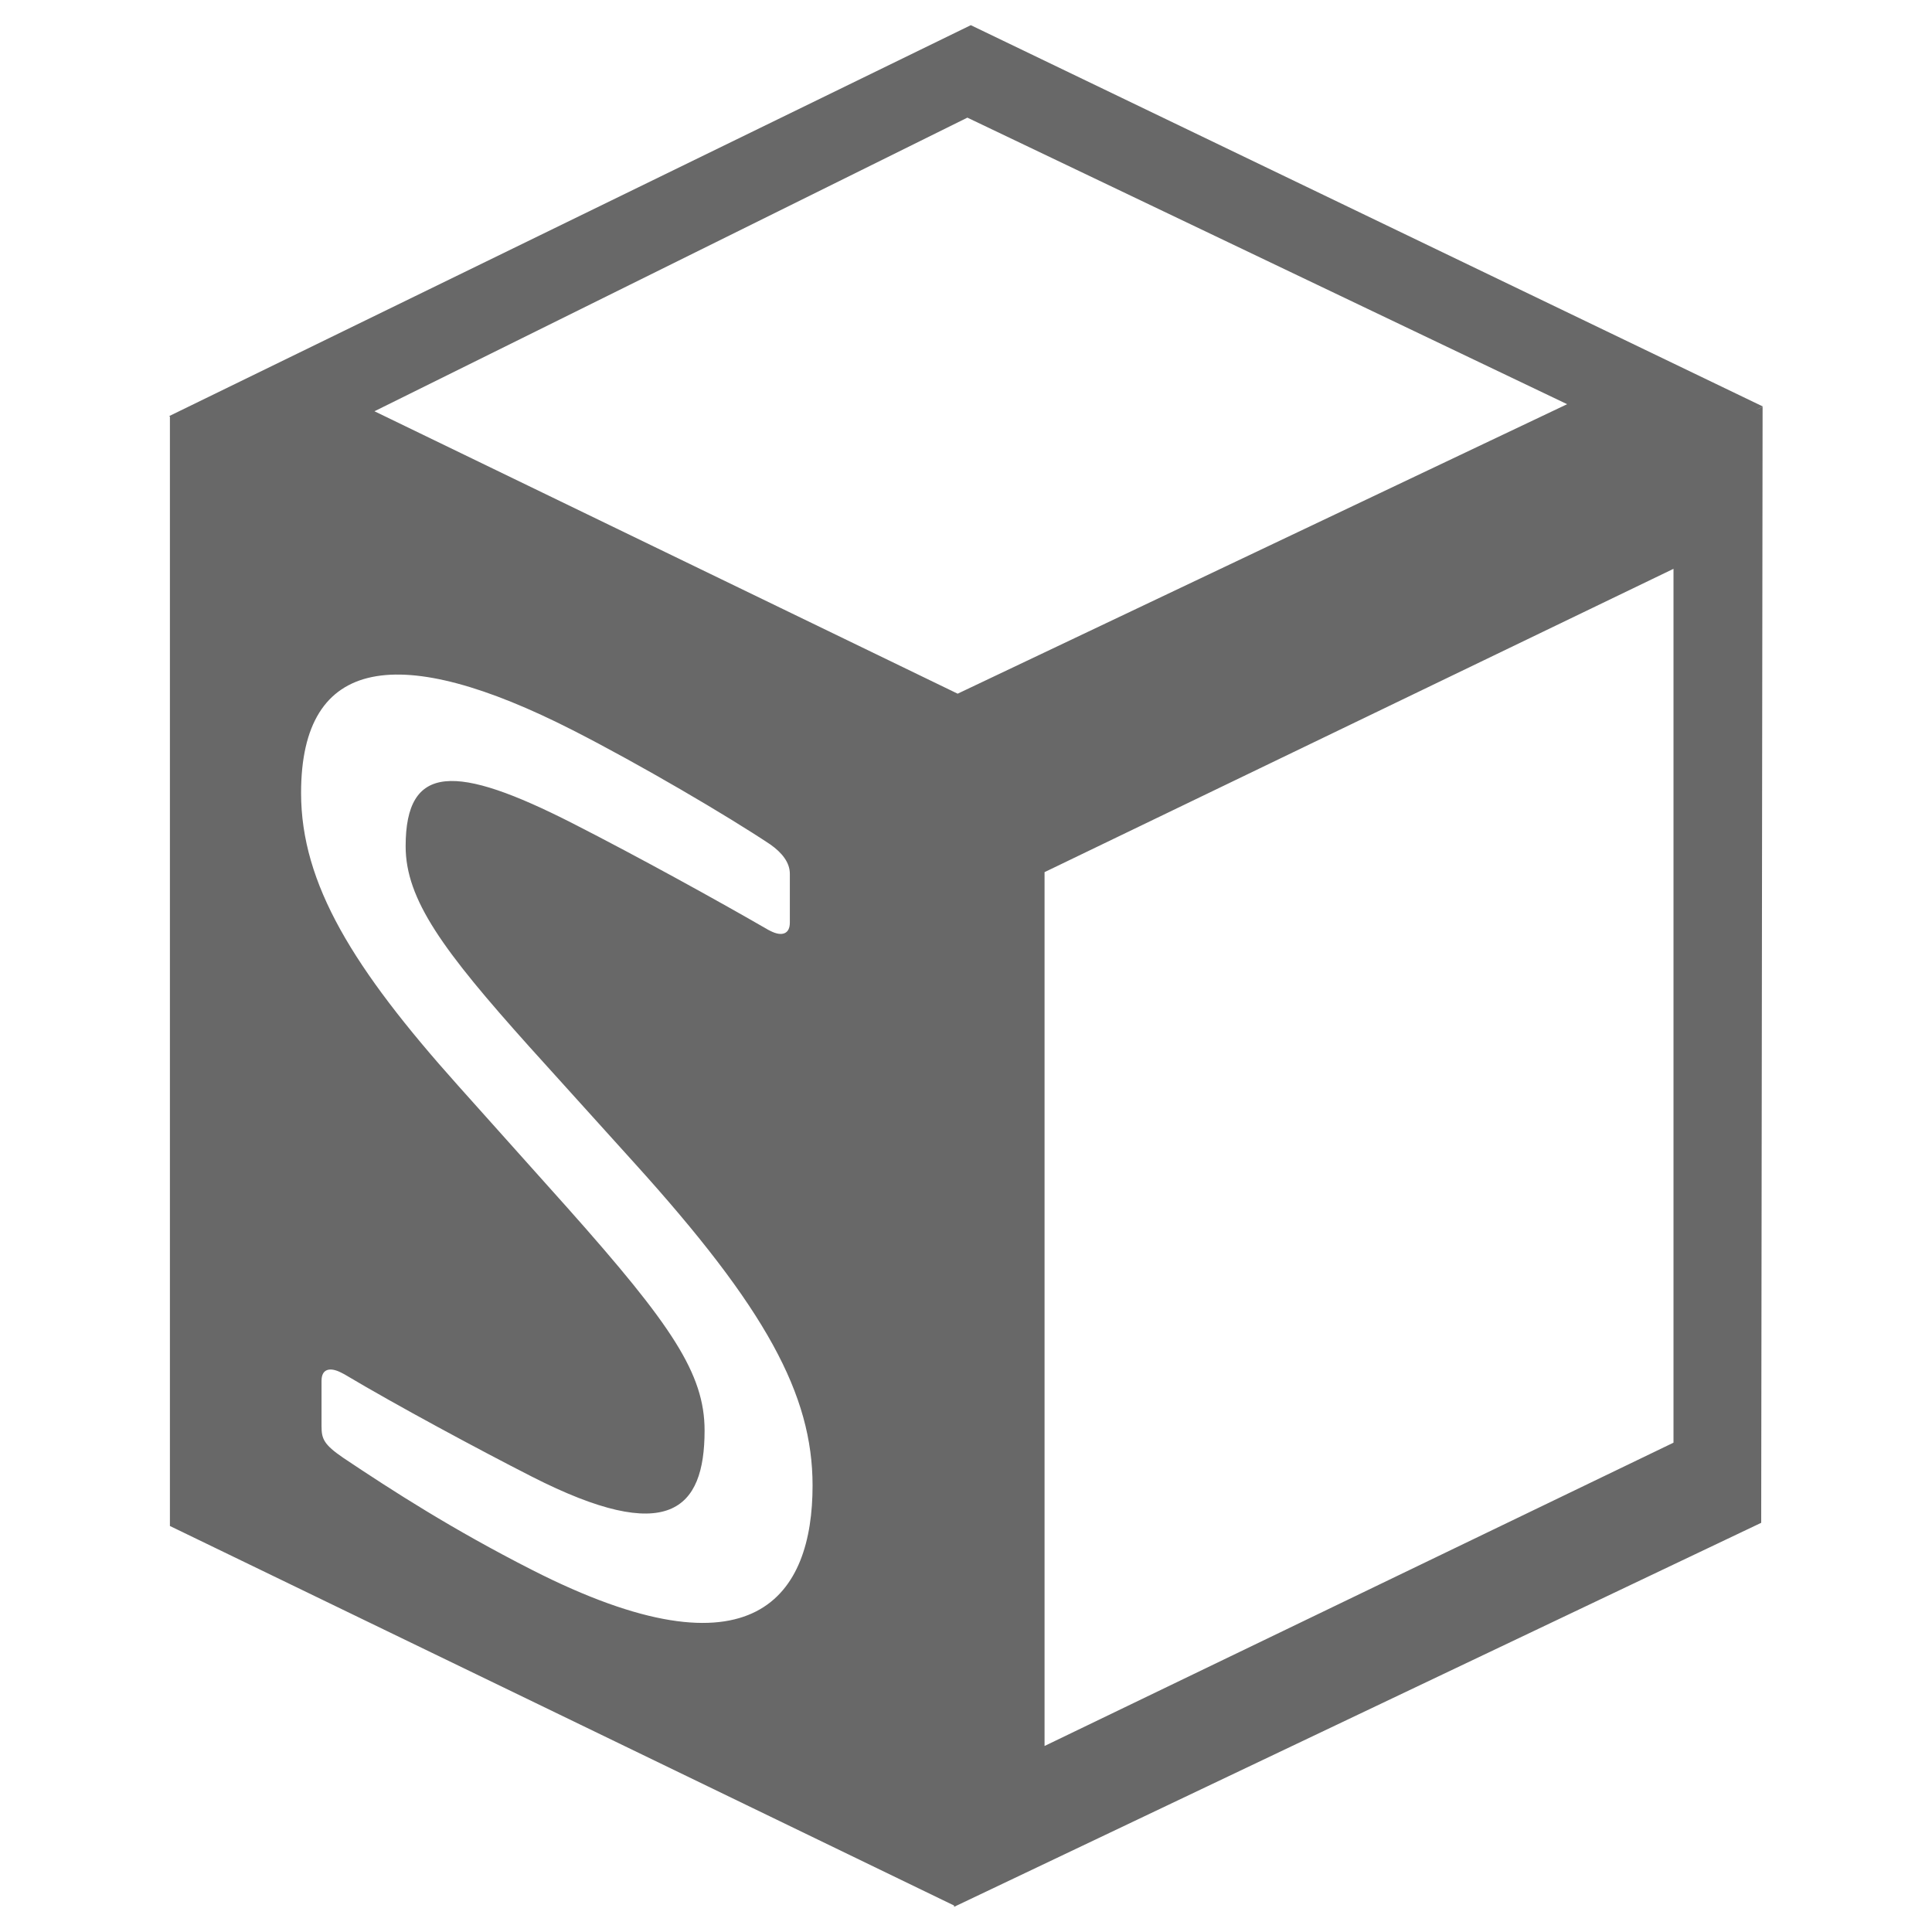
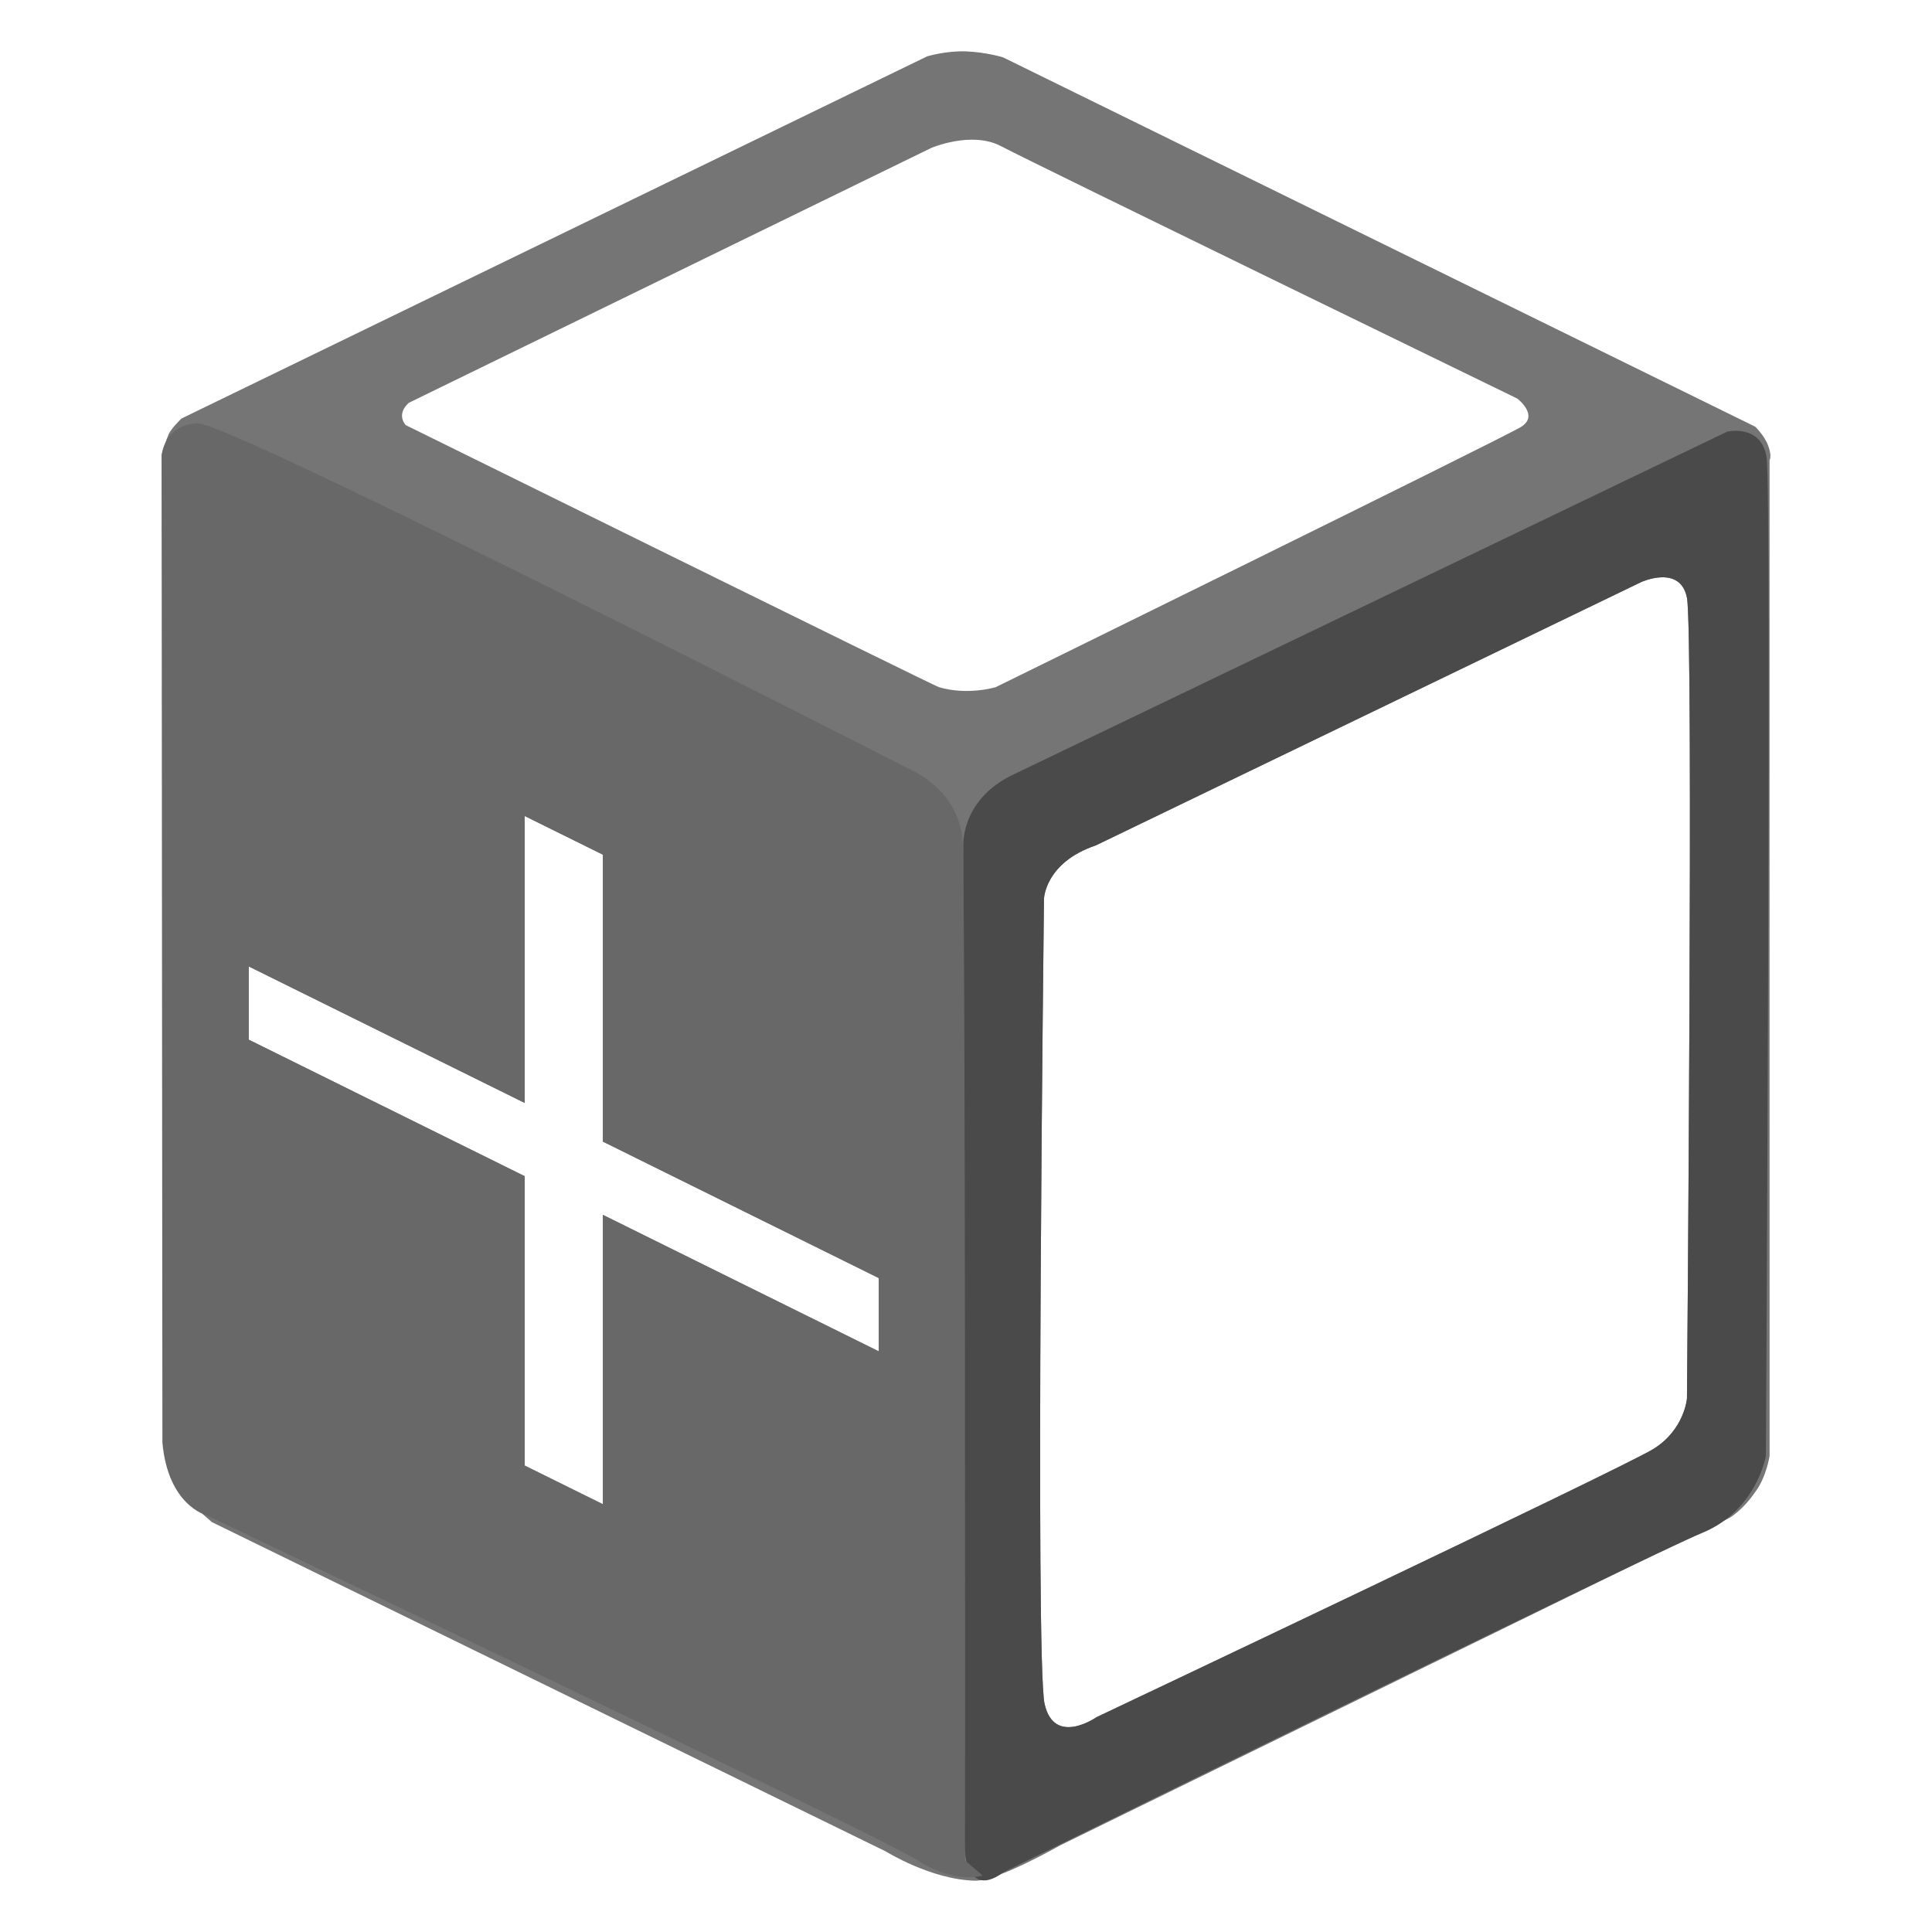
<svg xmlns="http://www.w3.org/2000/svg" version="1.1" id="Layer_1" x="0px" y="0px" width="100%" height="100%" preserveAspectRatio="xMinYMin" viewBox="0 0 400 400" enable-background="new 0 0 400 400" xml:space="preserve">
  <g id="Layer_7" transform="translate(0,1.333)" display="none">
    <g id="g4" display="inline">
-       <path id="path6" d="M81.984,71.004h33.076l42.445,165.935c5.829,23.278,10.082,44.354,12.758,63.213    c3.279-22.418,8.137-44.35,14.579-65.782l47.737-163.36h32.802l50.611,165.092c5.947,18.916,10.974,40.271,15.063,64.063    c2.355-17.393,6.816-38.59,13.392-63.578L387.213,71.01h33.076l-71.85,268.657h-30.874l-53.407-180.144    c-2.361-7.982-5.326-17.987-8.897-30.021c-3.565-12.034-5.424-19.282-5.536-21.74c-2.691,16.171-6.975,33.876-12.852,53.108    l-52.494,178.801h-30.834L81.984,71.004z" />
+       <path id="path6" d="M431.984,71.004h33.073l42.445,165.935c5.829,23.278,10.082,44.354,12.758,63.213    c3.279-22.418,8.14-44.35,14.579-65.778l47.737-163.36h32.802l50.611,165.093c5.947,18.916,10.974,40.271,15.063,64.063    c2.355-17.394,6.816-38.59,13.396-63.578L737.213,71.01h33.076l-71.85,268.657h-30.874l-53.407-180.144    c-2.361-7.982-5.326-17.987-8.897-30.021c-3.563-12.034-5.424-19.282-5.536-21.74c-2.688,16.171-6.975,33.876-12.852,53.108    l-52.494,178.801h-30.834L431.984,71.004z" />
    </g>
  </g>
  <g id="Layer_3" transform="translate(0,1.333)" display="none">
    <g id="g9" display="inline">
-       <path id="path11" d="M150.803,339.665V71.004h35.279l146.442,224.558h1.45c-0.242-3.429-0.792-14.086-1.634-31.971    c-0.603-13.966-0.91-24.811-0.91-32.519c0-2.205,0-4.163,0-5.868V71.02h28.854v268.657h-35.284l-146.82-225.491h-1.471    c1.958,26.463,2.939,50.718,2.939,72.771v152.708H150.803L150.803,339.665z" />
+       <path id="path11" d="M500.803,339.665V71.004h35.279l146.442,224.558h1.446c-0.238-3.429-0.792-14.086-1.634-31.971    c-0.603-13.966-0.91-24.811-0.91-32.519c0-2.205,0-4.163,0-5.868V71.02h28.854v268.657H675L528.18,114.186h-1.471    c1.958,26.463,2.939,50.718,2.939,72.771v152.708H500.803L500.803,339.665z" />
    </g>
  </g>
  <g id="Layer_4" transform="translate(0,1.333)" display="none">
    <g id="g14" display="inline">
-       <path id="path16" d="M170.766,333.886v-29.961c11.024,4.66,23.029,8.348,36.019,11.037c12.984,2.693,25.847,4.05,38.593,4.05    c20.862,0,36.57-3.952,47.123-11.874c10.56-7.918,15.837-18.916,15.837-33.047c0-9.324-1.871-16.953-5.613-22.913    c-3.746-5.952-10.008-11.448-18.781-16.474c-8.774-5.026-22.116-10.742-40.039-17.121c-25.033-8.958-42.854-19.574-53.448-31.845    c-10.598-12.266-15.897-28.276-15.897-48.037c0-20.724,7.752-37.221,23.263-49.481c15.51-12.261,36.021-18.392,61.547-18.392    c26.635,0,51.132,4.9,73.484,14.7l-9.626,27.221c-22.146-9.329-43.68-13.989-64.598-13.989c-16.569,0-29.522,3.563-38.848,10.676    c-9.323,7.118-13.986,16.995-13.986,29.637c0,9.324,1.716,16.963,5.152,22.918c3.434,5.953,9.233,11.411,17.397,16.381    c8.156,4.971,20.646,10.46,37.453,16.474c28.229,10.065,47.579,20.863,58.06,32.397c10.475,11.539,15.714,26.511,15.714,44.91    c0,23.556-8.558,41.927-25.658,55.101c-17.104,13.173-40.321,19.772-69.645,19.772    C212.413,346.036,187.916,341.985,170.766,333.886L170.766,333.886z" />
+       <path id="path16" d="M520.766,333.886v-29.961c11.024,4.66,23.029,8.351,36.021,11.037c12.981,2.693,25.847,4.05,38.593,4.05    c20.862,0,36.57-3.952,47.123-11.874c10.562-7.918,15.837-18.916,15.837-33.047c0-9.324-1.871-16.953-5.613-22.913    c-3.744-5.952-10.008-11.448-18.778-16.474c-8.773-5.026-22.115-10.742-40.039-17.121c-25.032-8.958-42.854-19.574-53.447-31.845    c-10.598-12.266-15.896-28.276-15.896-48.037c0-20.724,7.753-37.221,23.265-49.481c15.51-12.261,36.021-18.392,61.547-18.392    c26.635,0,51.132,4.9,73.481,14.7l-9.625,27.221c-22.146-9.329-43.682-13.989-64.6-13.989c-16.568,0-29.521,3.563-38.848,10.676    c-9.323,7.118-13.986,16.995-13.986,29.637c0,9.324,1.716,16.963,5.152,22.918c3.434,5.953,9.23,11.411,17.396,16.381    c8.155,4.971,20.646,10.46,37.452,16.474c28.229,10.065,47.579,20.863,58.063,32.397c10.475,11.539,15.714,26.511,15.714,44.91    c0,23.556-8.562,41.927-25.658,55.101c-17.104,13.173-40.321,19.772-69.646,19.772    C562.413,346.036,537.916,341.985,520.766,333.886L520.766,333.886z" />
    </g>
  </g>
  <g id="Layer_5" transform="translate(0,1.333)" display="none">
    <g id="g19" display="inline">
-       <path id="path21" d="M142.218,71.009h33.077l61.742,173.833c7.105,19.97,12.738,39.392,16.908,58.259    c4.41-19.851,10.156-39.632,17.271-59.354l61.374-172.74h33.623l-96.844,268.659h-30.861L142.218,71.009z" />
+       <path id="path21" d="M492.218,71.009h33.077l61.742,173.833c7.104,19.97,12.738,39.392,16.908,58.259    c4.41-19.851,10.153-39.632,17.271-59.354l61.374-172.74h33.623l-96.844,268.659h-30.861L492.218,71.009z" />
    </g>
  </g>
  <g id="Layer_6" transform="translate(0,1.333)" display="none">
    <g id="g24" display="inline">
-       <path id="path26" d="M154.708,208.841c0-27.668,5.116-51.908,15.355-72.721c10.24-20.811,25.124-36.85,44.653-48.113    c19.528-11.26,42.532-16.895,68.989-16.895c28.177,0,52.8,5.145,73.868,15.437l-13.229,26.816    c-20.339-9.547-40.676-14.321-61.016-14.321c-29.531,0-52.84,9.826-69.918,29.471c-17.09,19.645-25.634,46.542-25.634,80.698    c0,35.144,8.237,62.272,24.716,81.429c16.479,19.155,39.968,28.731,70.478,28.731c18.74,0,40.116-3.365,64.124-10.095v27.479    c-18.621,7.031-41.592,10.546-68.905,10.546c-39.582,0-70.045-12.015-91.421-36.036    C165.395,287.237,154.708,253.093,154.708,208.841z" />
+       <path id="path26" d="M504.708,208.841c0-27.668,5.116-51.908,15.354-72.721c10.238-20.811,25.125-36.85,44.651-48.113    c19.528-11.26,42.532-16.895,68.989-16.895c28.177,0,52.8,5.145,73.868,15.437l-13.229,26.816    c-20.339-9.547-40.676-14.321-61.016-14.321c-29.531,0-52.84,9.826-69.918,29.471c-17.09,19.645-25.634,46.542-25.634,80.698    c0,35.144,8.234,62.272,24.716,81.429c16.479,19.155,39.968,28.731,70.479,28.731c18.739,0,40.115-3.365,64.123-10.095v27.479    c-18.621,7.031-41.592,10.546-68.901,10.546c-39.582,0-70.047-12.015-91.422-36.036    C515.395,287.237,504.708,253.093,504.708,208.841z" />
    </g>
  </g>
-   <path id="path28" fill="#AA0707" d="M91.666,184.647" />
-   <path id="path30" fill="#AA0707" d="M123.245,247.805" />
-   <path id="path32" fill="#AA0707" d="M91.666,184.647" />
-   <path id="path34" fill="#AA0707" d="M123.245,247.805" />
-   <path fill="#686868" d="M364.983,84.16L200.995,5.212L35.017,86.153l0.161,0.079v229.707l162.356,78.581v0.268l167.104-79.506  l0.289-231.057l-1.608,0.761L364.983,84.16z M77.529,85.147l122.758-60.791l124.172,59.328L198.274,143.62L77.529,85.147z   M346.479,298.692l-130.216,62.795V180.568l130.216-62.799V298.692z M110.106,325.012c-16.474-8.392-28.711-16.277-39.064-23.2  c-4.001-2.743-4.472-3.925-4.472-6.517v-9.414c0-2.586,1.882-2.804,4.001-1.725c0.234,0.119,0.471,0.24,0.706,0.361  c10.823,6.457,28.002,15.681,38.829,21.198c28.24,14.387,35.771,6.93,35.771-9.544c0-11.77-6.823-21.836-28.238-45.928  l-22.828-25.512C73.158,200.521,62.335,183,62.335,164.175c0-28.477,20.474-31.224,56.243-12.997  c13.887,7.075,32.006,17.718,40.951,23.686c2.352,1.673,3.999,3.688,3.999,6.04v10.121c0,2.351-1.647,2.926-3.999,1.727  c-0.235-0.12-0.235-0.12-0.474-0.24c-10.354-5.983-26.827-15.08-40.478-22.038c-24.24-12.35-34.594-12.449-34.594,4.732  c0,11.062,7.768,21.606,25.651,41.548l21.653,23.97c27.3,30.155,36.947,48.011,36.947,66.841  C168.236,330.157,156.47,348.632,110.106,325.012z" />
+   <path id="path28" fill="#AA0707" d="M441.666,184.647" />
+   <path id="path30" fill="#AA0707" d="M473.245,247.805" />
+   <path id="path32" fill="#AA0707" d="M441.666,184.647" />
+   <path id="path34" fill="#AA0707" d="M473.245,247.805" />
+   <g>
+     <path fill="#757575" d="M366.117,92.359c-0.785-2.189-2.734-4.027-2.734-4.027L207.658,11.867c0,0-3.471-1.061-7.617-1.229   c-4.146-0.168-8.101,1.036-8.101,1.036L37.556,86.658c0,0-2.125,2.077-2.644,3.245c-0.57,1.284-1.397,4.052-1.397,4.052   l0.627,206.569c0,0,2.147,6.993,3.25,8.375c1.996,2.498,6.5,6.25,6.5,6.251l139.469,68.153c0,0,9.449,5.882,18.513,6.074   c4.629,0.099,17.646-7.328,17.646-7.328l138.563-67.792c0,0,2.699-1.543,5.207-5.207c2.41-3.085,3.084-7.616,3.084-7.616   l-0.002-206.162C366.371,95.273,366.893,94.523,366.117,92.359z M181.945,279.783l-57.13-28.261v59.91l-16.181-8.002v-59.912   l-57.131-28.262V200.09l57.131,28.263v-59.407l16.181,8.002v59.407l57.13,28.26V279.783z M194.392,142.273   c-1.072-0.313-110.375-54.25-110.375-54.25s-2.125-2.125,0.625-4.625l108.125-52.75c0,0,8.376-3.625,14.501-0.375   s106.875,52.25,106.875,52.25s4.625,3.5,0.75,5.875s-108.75,53.875-108.75,53.875S200.394,144.03,194.392,142.273z    M349.268,289.524c0,0-0.5,6.5-7,10.5s-115.25,55.5-115.25,55.5s-8.75,6.125-10.75-2.75s-0.125-166.626-0.125-166.626   s0.129-7.516,10.75-11.125l112.875-54.5c0,0,8.125-3.75,9.5,3.25S349.268,289.524,349.268,289.524z" />
+     <path fill="#4A4A4A" d="M365.779,94.861c-1-7.167-8.166-5.501-8.166-5.501l-148.5,71.333c-10.332,5.332-9.666,14.501-9.666,14.501   s-0.834,198.501,0.334,208.334c1.166,9.833,7.832,4.167,7.832,4.167s133.502-65.667,144.834-70.334   c11.334-4.667,13.168-16.001,13.168-16.001S366.779,102.027,365.779,94.861z M349.268,289.524c0,0-0.5,6.5-7,10.5   s-115.25,55.5-115.25,55.5s-8.75,6.125-10.75-2.75s-0.125-166.626-0.125-166.626s0.129-7.516,10.75-11.125l112.875-54.5   c0,0,8.125-3.75,9.5,3.25S349.268,289.524,349.268,289.524z" />
+     <path fill="#686868" d="M199.791,385.161c0,0,0.166-200.501-0.5-211.001s-10.5-14.668-10.5-14.668s-140.834-72-147.834-71.832   c-7,0.166-7.5,6.666-7.5,6.666l0.166,204.335c1.168,13,9,15,9,15s139.668,66.5,147.334,71.5s13.5,3.166,13.5,3.166L199.791,385.161   z M181.945,279.783l-57.13-28.261v59.91l-16.181-8.002v-59.912l-57.131-28.262V200.09l57.131,28.263v-59.407l16.181,8.002v59.407   l57.13,28.26V279.783z" />
+   </g>
</svg>
